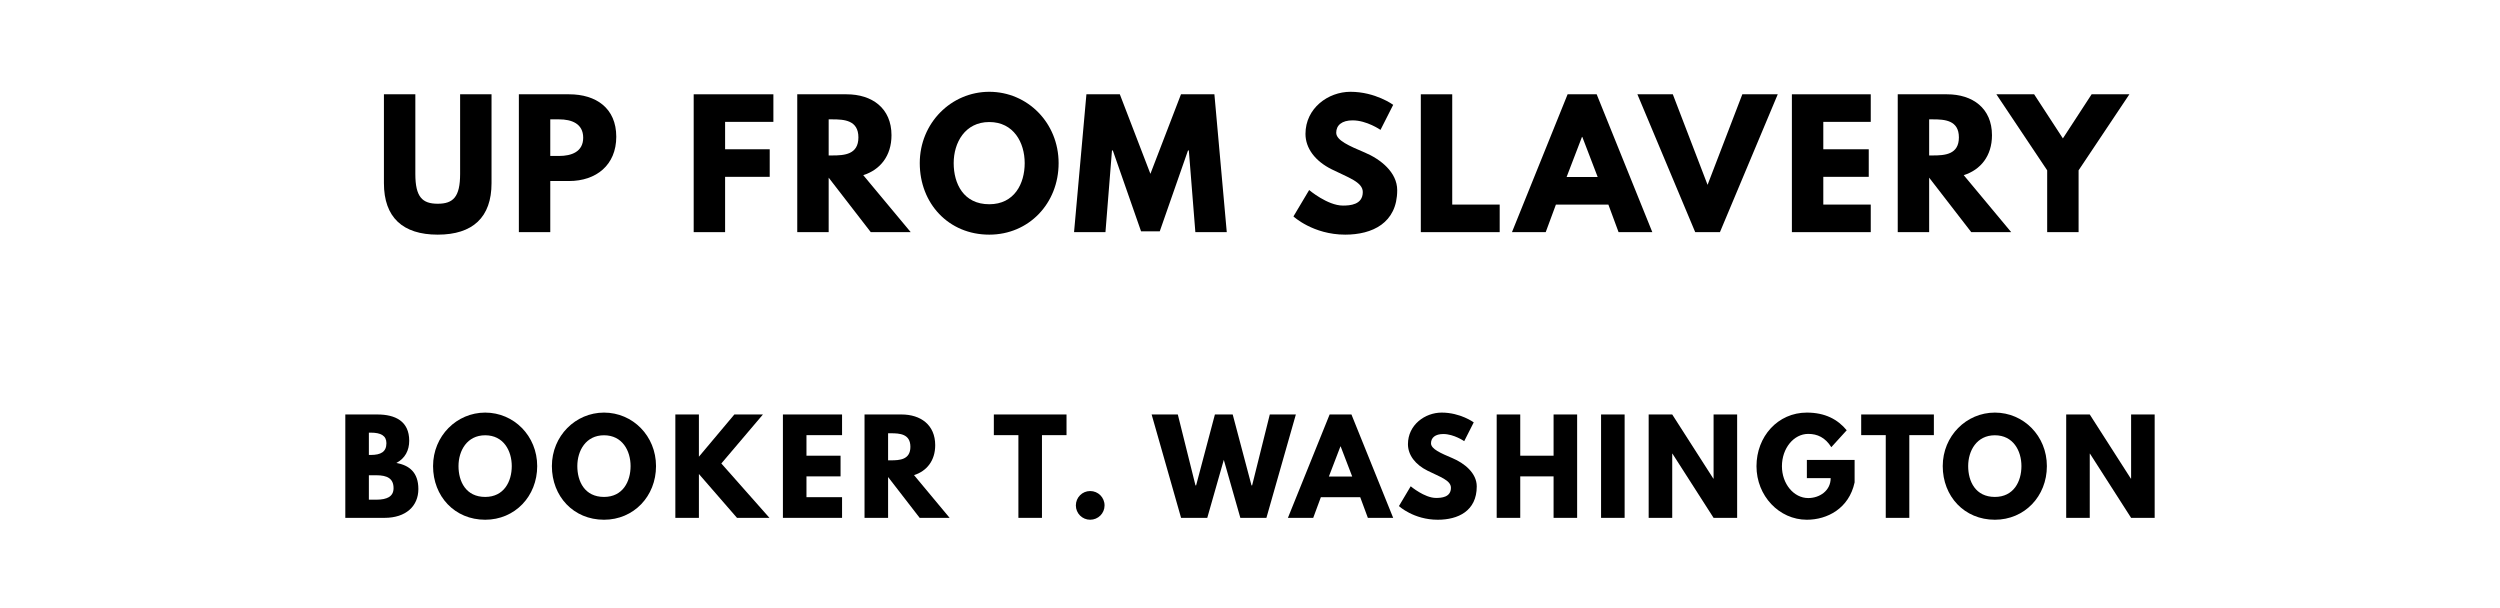
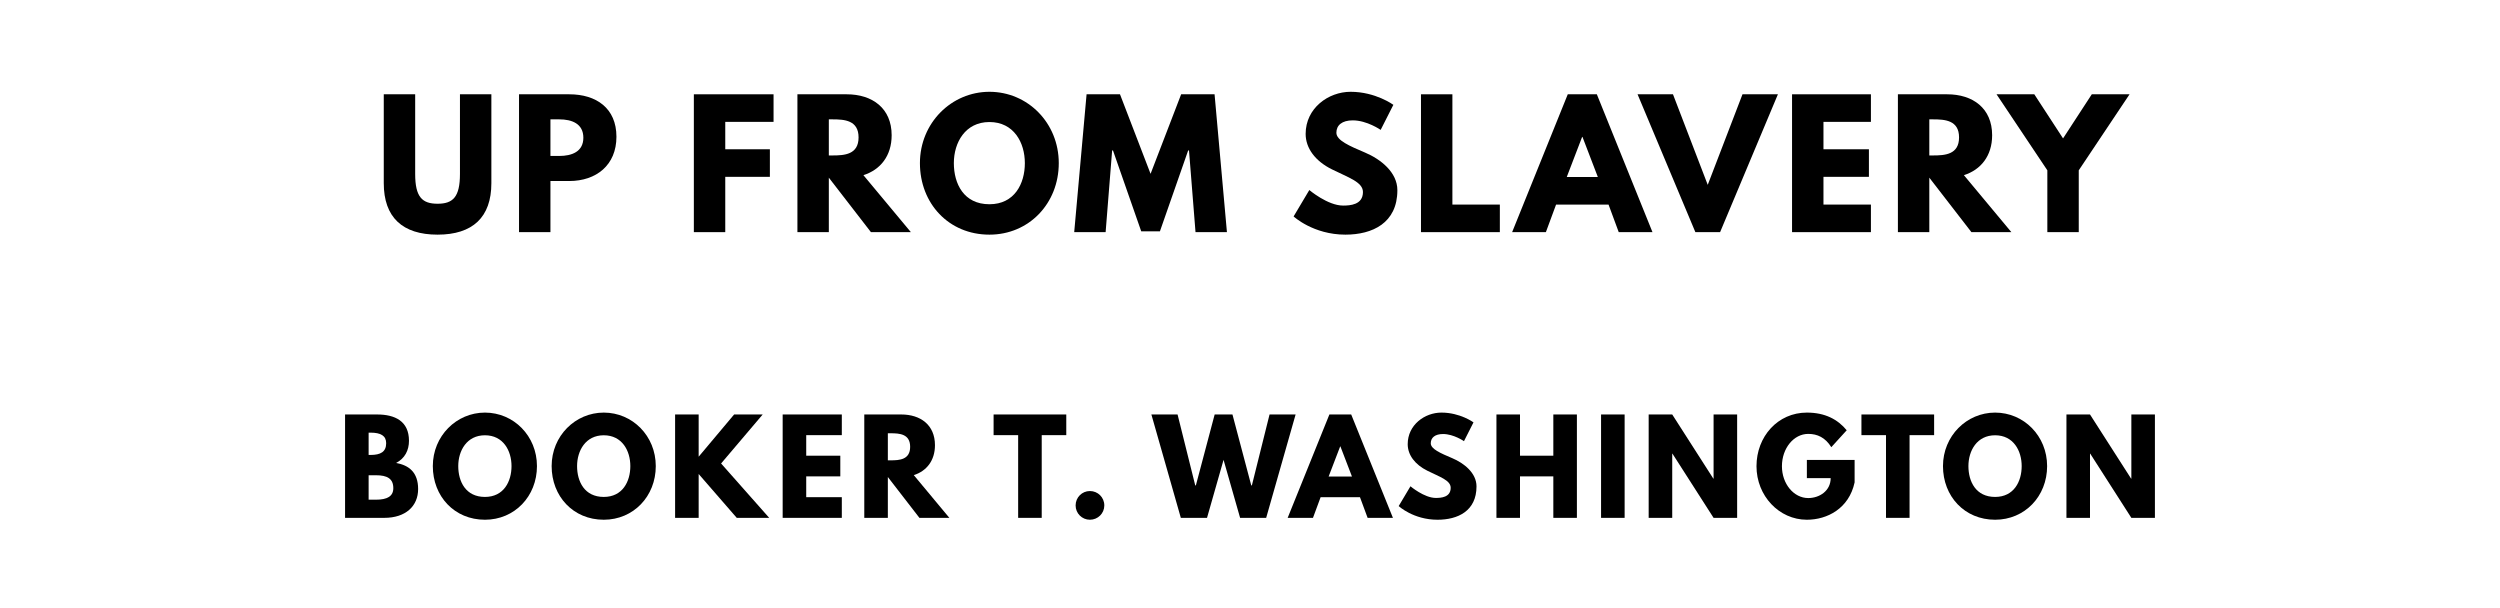
<svg xmlns="http://www.w3.org/2000/svg" version="1.1" viewBox="0 0 1400 340">
-   <g aria-label="UP FROM SLAVERY">
-     <path d="m 275.257,52.807 h -17.591 v 44.632 c 0,12.912 -3.93,16.655 -12.538,16.655 -8.608,0 -12.538,-3.743 -12.538,-16.655 v -44.632 h -17.591 v 49.778 c 0,19.088 10.48,28.819 30.129,28.819 19.649,0 30.129,-9.731 30.129,-28.819 z" />
-     <path d="M 290.563,52.807 V 130 h 17.591 v -28.632 h 10.573 c 15.064,0 26.386,-8.889 26.386,-24.795 0,-16 -11.322,-23.766 -26.386,-23.766 z m 17.591,34.526 V 66.842 h 4.959 c 6.924,0 13.474,2.339 13.474,10.292 0,7.86 -6.55,10.199 -13.474,10.199 z" />
-     <path d="M 433.096,52.807 H 388.465 V 130 h 17.591 V 99.029 h 24.982 V 83.591 H 406.056 V 68.246 h 27.041 z" />
-     <path d="M 446.462,52.807 V 130 h 17.591 V 99.497 L 487.632,130 h 22.363 l -26.573,-31.906 c 9.45,-2.994 15.813,-10.76 15.813,-22.363 0,-15.158 -10.854,-22.924 -25.17,-22.924 z m 17.591,34.246 V 66.842 h 2.058 c 6.643,0 14.596,0.468 14.596,10.105 0,9.637 -7.953,10.105 -14.596,10.105 z" />
-     <path d="m 515.069,91.357 c 0,22.55 16.094,40.047 38.924,40.047 22.175,0 38.83,-17.497 38.83,-40.047 0,-22.55 -17.404,-39.953 -38.83,-39.953 -21.24,0 -38.924,17.404 -38.924,39.953 z m 18.994,0 c 0,-11.509 6.363,-23.018 19.93,-23.018 13.661,0 19.836,11.509 19.836,23.018 0,11.509 -5.801,23.018 -19.836,23.018 -14.409,0 -19.93,-11.509 -19.93,-23.018 z" />
-     <path d="m 669.398,130 h 17.591 L 680.064,52.807 H 661.351 L 644.228,97.345 627.105,52.807 H 608.392 L 601.468,130 h 17.591 l 3.649,-45.754 h 0.468 l 15.813,45.287 h 10.48 l 15.813,-45.287 h 0.468 z" />
-     <path d="m 756.237,51.404 c -12.444,0 -25.17,9.17 -25.17,23.579 0,8.047 5.427,15.251 14.69,19.836 9.17,4.585 17.404,7.111 17.404,12.725 0,7.205 -7.298,7.579 -11.135,7.579 -8.608,0 -18.901,-8.702 -18.901,-8.702 l -8.795,14.784 c 0,0 10.947,10.199 29.006,10.199 15.064,0 29.099,-6.456 29.099,-24.889 0,-10.105 -9.45,-17.404 -18.058,-21.053 -8.795,-3.743 -16.094,-6.83 -16.094,-11.135 0,-4.211 3.181,-6.924 9.17,-6.924 7.953,0 15.626,5.333 15.626,5.333 l 7.111,-14.035 c 0,0 -9.918,-7.298 -23.953,-7.298 z" />
-     <path d="M 813.249,52.807 H 795.658 V 130 h 44.164 v -15.439 h -26.573 z" />
-     <path d="m 894.139,52.807 h -16.281 L 846.7,130 h 18.901 l 5.708,-15.439 h 29.38 L 906.396,130 h 18.901 z m 0.561,46.316 h -17.404 l 8.608,-22.456 h 0.187 z" />
-     <path d="m 949.316,130 h 13.848 L 995.538,52.807 H 975.702 L 956.24,103.52 936.778,52.807 h -19.836 z" />
-     <path d="m 1047.621,52.807 h -44.164 V 130 h 44.164 v -15.439 h -26.573 V 99.029 h 25.45 V 83.591 h -25.45 V 68.246 h 26.573 z" />
-     <path d="M 1062.734,52.807 V 130 h 17.591 V 99.497 L 1103.903,130 h 22.363 L 1099.693,98.094 c 9.45,-2.994 15.813,-10.76 15.813,-22.363 0,-15.158 -10.854,-22.924 -25.17,-22.924 z m 17.591,34.246 V 66.842 h 2.058 c 6.643,0 14.597,0.468 14.597,10.105 0,9.637 -7.953,10.105 -14.597,10.105 z" />
-     <path d="m 1117.975,52.807 28.444,42.573 V 130 h 17.591 V 95.38 l 28.444,-42.573 h -21.146 l -16.094,24.702 -16.093,-24.702 z" />
+   <g>
+     <path d="m 275.166,52.807 -17.591,0 0,44.632 c 0,12.912 -3.93,16.655 -12.538,16.655 -8.608,0 -12.538,-3.743 -12.538,-16.655 l 0,-44.632 -17.591,0 0,49.778 c 0,19.088 10.48,28.819 30.129,28.819 19.649,0 30.129,-9.731 30.129,-28.819 l 0,-49.778 z" />
+     <path d="m 290.654,52.807 0,77.193 17.591,0 0,-28.632 10.573,0 c 15.064,0 26.386,-8.889 26.386,-24.795 0,-16 -11.322,-23.766 -26.386,-23.766 l -28.164,0 z m 17.591,34.526 0,-20.491 4.959,0 c 6.924,0 13.474,2.339 13.474,10.292 0,7.86 -6.55,10.199 -13.474,10.199 l -4.959,0 z" />
+     <path d="m 433.188,52.807 -44.632,0 0,77.193 17.591,0 0,-30.971 24.982,0 0,-15.439 -24.982,0 0,-15.345 27.041,0 0,-15.439 z" />
+     <path d="m 446.553,52.807 0,77.193 17.591,0 0,-30.503 L 487.723,130 l 22.363,0 -26.573,-31.906 c 9.45,-2.994 15.813,-10.76 15.813,-22.363 0,-15.158 -10.854,-22.924 -25.17,-22.924 l -27.602,0 z m 17.591,34.246 0,-20.211 2.058,0 c 6.643,0 14.596,0.468 14.596,10.105 0,9.637 -7.953,10.105 -14.596,10.105 l -2.058,0 z" />
+     <path d="m 515.16,91.357 c 0,22.55 16.094,40.047 38.924,40.047 22.175,0 38.83,-17.497 38.83,-40.047 0,-22.55 -17.404,-39.953 -38.83,-39.953 -21.24,0 -38.924,17.404 -38.924,39.953 z m 18.994,0 c 0,-11.509 6.363,-23.018 19.93,-23.018 13.661,0 19.836,11.509 19.836,23.018 0,11.509 -5.801,23.018 -19.836,23.018 -14.409,0 -19.93,-11.509 -19.93,-23.018 z" />
+     <path d="m 669.489,130 17.591,0 -6.924,-77.193 -18.713,0 -17.123,44.538 -17.123,-44.538 -18.713,0 L 601.559,130 l 17.591,0 3.649,-45.754 0.468,0 15.813,45.287 10.48,0 15.813,-45.287 0.468,0 L 669.489,130 Z" />
+     <path d="m 756.328,51.404 c -12.444,0 -25.17,9.17 -25.17,23.579 0,8.047 5.427,15.251 14.69,19.836 9.17,4.585 17.404,7.111 17.404,12.725 0,7.205 -7.298,7.579 -11.134,7.579 -8.608,0 -18.901,-8.702 -18.901,-8.702 l -8.795,14.784 c 0,0 10.947,10.199 29.006,10.199 15.064,0 29.099,-6.456 29.099,-24.889 0,-10.105 -9.45,-17.404 -18.058,-21.053 -8.795,-3.743 -16.094,-6.83 -16.094,-11.135 0,-4.211 3.181,-6.924 9.17,-6.924 7.953,0 15.626,5.333 15.626,5.333 l 7.111,-14.035 c 0,0 -9.918,-7.298 -23.953,-7.298 z" />
+     <path d="m 813.34,52.807 -17.591,0 0,77.193 44.164,0 0,-15.439 -26.573,0 0,-61.754 z" />
+     <path d="m 894.23,52.807 -16.281,0 L 846.792,130 l 18.901,0 5.708,-15.439 29.38,0 5.708,15.439 18.901,0 -31.158,-77.193 z m 0.561,46.316 -17.404,0 8.608,-22.456 0.187,0 8.608,22.456 z" />
+     <path d="m 949.407,130 13.848,0 32.374,-77.193 -19.836,0 -19.462,50.713 -19.462,-50.713 -19.836,0 L 949.407,130 Z" />
+     <path d="m 1047.713,52.807 -44.164,0 0,77.193 44.164,0 0,-15.439 -26.573,0 0,-15.532 25.45,0 0,-15.439 -25.45,0 0,-15.345 26.573,0 0,-15.439 z" />
+     <path d="m 1062.825,52.807 0,77.193 17.591,0 0,-30.503 23.579,30.503 22.363,0 -26.573,-31.906 c 9.45,-2.994 15.813,-10.76 15.813,-22.363 0,-15.158 -10.854,-22.924 -25.17,-22.924 l -27.602,0 z m 17.591,34.246 0,-20.211 2.058,0 c 6.643,0 14.597,0.468 14.597,10.105 0,9.637 -7.953,10.105 -14.597,10.105 l -2.058,0 z" />
+     <path d="m 1118.066,52.807 28.445,42.573 0,34.62 17.591,0 0,-34.62 28.445,-42.573 -21.146,0 -16.094,24.702 -16.094,-24.702 -21.146,0 z" />
  </g>
-   <g aria-label="BOOKER T. WASHINGTON">
-     <path d="M 193.374,232.105 V 290 h 21.965 c 12,0 18.947,-6.596 18.947,-16.14 0,-9.333 -5.123,-13.333 -12.351,-14.596 4.912,-2.526 7.228,-7.088 7.228,-12.421 0,-11.018 -7.86,-14.737 -17.825,-14.737 z m 13.193,22.667 V 242.281 h 1.053 c 5.754,0 8.772,1.754 8.772,5.895 0,4.842 -3.088,6.596 -8.772,6.596 z m 0,25.053 v -13.684 h 4.14 c 6.246,0 9.684,1.895 9.684,7.228 0,4.561 -3.439,6.456 -9.684,6.456 z" />
-     <path d="m 242.516,261.018 c 0,16.912 12.07,30.035 29.193,30.035 16.632,0 29.123,-13.123 29.123,-30.035 0,-16.912 -13.053,-29.965 -29.123,-29.965 -15.93,0 -29.193,13.053 -29.193,29.965 z m 14.246,0 c 0,-8.632 4.772,-17.263 14.947,-17.263 10.246,0 14.877,8.632 14.877,17.263 0,8.632 -4.351,17.263 -14.877,17.263 -10.807,0 -14.947,-8.632 -14.947,-17.263 z" />
-     <path d="m 309.056,261.018 c 0,16.912 12.07,30.035 29.193,30.035 16.632,0 29.123,-13.123 29.123,-30.035 0,-16.912 -13.053,-29.965 -29.123,-29.965 -15.93,0 -29.193,13.053 -29.193,29.965 z m 14.246,0 c 0,-8.632 4.772,-17.263 14.947,-17.263 10.246,0 14.877,8.632 14.877,17.263 0,8.632 -4.351,17.263 -14.877,17.263 -10.807,0 -14.947,-8.632 -14.947,-17.263 z" />
-     <path d="m 430.895,290 -26.947,-30.456 23.298,-27.439 h -16 l -19.86,23.649 V 232.105 H 378.194 V 290 h 13.193 V 265.439 L 412.72,290 Z" />
-     <path d="M 471.552,232.105 H 438.429 V 290 h 33.123 v -11.579 h -19.93 v -11.649 h 19.088 v -11.579 h -19.088 v -11.509 h 19.93 z" />
-     <path d="M 484.137,232.105 V 290 h 13.193 V 267.123 L 515.014,290 h 16.772 l -19.93,-23.93 c 7.088,-2.246 11.86,-8.07 11.86,-16.772 0,-11.368 -8.14,-17.193 -18.877,-17.193 z m 13.193,25.684 v -15.158 h 1.544 c 4.982,0 10.947,0.351 10.947,7.579 0,7.228 -5.965,7.579 -10.947,7.579 z" />
-     <path d="m 556.551,243.684 h 13.754 V 290 h 13.193 v -46.316 h 13.754 v -11.579 h -40.702 z" />
-     <path d="m 610.481,274.982 c -4.421,0 -8,3.579 -8,8.07 0,4.421 3.579,8 8,8 4.491,0 8.07,-3.579 8.07,-8 0,-4.491 -3.579,-8.07 -8.07,-8.07 z" />
-     <path d="m 694.594,290 h 14.596 l 16.491,-57.895 h -14.597 l -9.895,39.719 h -0.351 l -10.526,-39.719 h -9.965 l -10.526,39.719 h -0.351 l -9.895,-39.719 H 644.91 L 661.401,290 h 14.667 l 9.263,-32.491 z" />
-     <path d="M 756.808,232.105 H 744.597 L 721.229,290 h 14.175 l 4.281,-11.579 h 22.035 L 766.001,290 h 14.175 z m 0.421,34.737 H 744.176 L 750.632,250 h 0.14 z" />
-     <path d="m 807.328,231.053 c -9.333,0 -18.877,6.877 -18.877,17.684 0,6.035 4.07,11.439 11.018,14.877 6.877,3.439 13.053,5.333 13.053,9.544 0,5.404 -5.474,5.684 -8.351,5.684 -6.456,0 -14.175,-6.526 -14.175,-6.526 l -6.596,11.088 c 0,0 8.211,7.649 21.754,7.649 11.298,0 21.825,-4.842 21.825,-18.667 0,-7.579 -7.088,-13.053 -13.544,-15.789 -6.596,-2.807 -12.07,-5.123 -12.07,-8.351 0,-3.158 2.386,-5.193 6.877,-5.193 5.965,0 11.719,4 11.719,4 l 5.333,-10.526 c 0,0 -7.439,-5.474 -17.965,-5.474 z" />
-     <path d="m 851.337,266.772 h 18.667 V 290 h 13.193 v -57.895 h -13.193 v 23.088 H 851.337 V 232.105 H 838.144 V 290 h 13.193 z" />
-     <path d="M 909.791,232.105 H 896.598 V 290 h 13.193 z" />
-     <path d="m 936.447,254.07 h 0.14 L 959.605,290 h 13.193 v -57.895 h -13.193 v 35.93 h -0.14 L 936.447,232.105 H 923.254 V 290 h 13.193 z" />
-     <path d="m 1038.582,257.579 h -26.737 v 10.175 h 13.333 c 0,7.088 -6.246,11.158 -12.561,11.158 -8.14,0 -14.737,-8 -14.737,-17.825 0,-10.035 6.596,-18.105 14.737,-18.105 5.123,0 9.544,2.035 12.912,7.439 l 8.632,-9.474 c -5.053,-6.105 -12.14,-9.895 -22.316,-9.895 -16.281,0 -28.211,13.404 -28.211,30.035 0,16.561 12.632,29.965 28.211,29.965 11.368,0 23.579,-6.246 26.737,-20.912 z" />
-     <path d="m 1042.269,243.684 h 13.754 V 290 h 13.193 v -46.316 h 13.754 v -11.579 h -40.702 z" />
-     <path d="m 1087.933,261.018 c 0,16.912 12.07,30.035 29.193,30.035 16.632,0 29.123,-13.123 29.123,-30.035 0,-16.912 -13.053,-29.965 -29.123,-29.965 -15.93,0 -29.193,13.053 -29.193,29.965 z m 14.246,0 c 0,-8.632 4.772,-17.263 14.947,-17.263 10.246,0 14.877,8.632 14.877,17.263 0,8.632 -4.351,17.263 -14.877,17.263 -10.807,0 -14.947,-8.632 -14.947,-17.263 z" />
-     <path d="m 1170.263,254.07 h 0.14 L 1193.42,290 h 13.193 v -57.895 h -13.193 v 35.93 h -0.14 l -23.018,-35.93 h -13.193 V 290 h 13.193 z" />
+   <g>
+     <path d="m 193.237,232.105 0,57.895 21.965,0 c 12,0 18.947,-6.596 18.947,-16.14 0,-9.333 -5.123,-13.333 -12.351,-14.596 4.912,-2.526 7.228,-7.088 7.228,-12.421 0,-11.018 -7.86,-14.737 -17.825,-14.737 l -17.965,0 z m 13.193,22.667 0,-12.491 1.053,0 c 5.754,0 8.772,1.754 8.772,5.895 0,4.842 -3.088,6.596 -8.772,6.596 l -1.053,0 z m 0,25.053 0,-13.684 4.14,0 c 6.246,0 9.684,1.895 9.684,7.228 0,4.561 -3.439,6.456 -9.684,6.456 l -4.14,0 z" />
+     <path d="m 242.379,261.018 c 0,16.912 12.07,30.035 29.193,30.035 16.632,0 29.123,-13.123 29.123,-30.035 0,-16.912 -13.053,-29.965 -29.123,-29.965 -15.93,0 -29.193,13.053 -29.193,29.965 z m 14.246,0 c 0,-8.632 4.772,-17.263 14.947,-17.263 10.246,0 14.877,8.632 14.877,17.263 0,8.632 -4.351,17.263 -14.877,17.263 -10.807,0 -14.947,-8.632 -14.947,-17.263 z" />
+     <path d="m 308.919,261.018 c 0,16.912 12.07,30.035 29.193,30.035 16.632,0 29.123,-13.123 29.123,-30.035 0,-16.912 -13.053,-29.965 -29.123,-29.965 -15.93,0 -29.193,13.053 -29.193,29.965 z m 14.246,0 c 0,-8.632 4.772,-17.263 14.947,-17.263 10.246,0 14.877,8.632 14.877,17.263 0,8.632 -4.351,17.263 -14.877,17.263 -10.807,0 -14.947,-8.632 -14.947,-17.263 z" />
+     <path d="m 430.758,290 -26.947,-30.456 23.298,-27.439 -16,0 -19.86,23.649 0,-23.649 -13.193,0 0,57.895 13.193,0 0,-24.561 21.333,24.561 18.175,0 z" />
+     <path d="m 471.415,232.105 -33.123,0 0,57.895 33.123,0 0,-11.579 -19.93,0 0,-11.649 19.088,0 0,-11.579 -19.088,0 0,-11.509 19.93,0 0,-11.579 z" />
+     <path d="m 483.999,232.105 0,57.895 13.193,0 0,-22.877 17.684,22.877 16.772,0 -19.93,-23.93 c 7.088,-2.246 11.86,-8.07 11.86,-16.772 0,-11.368 -8.14,-17.193 -18.877,-17.193 l -20.702,0 z m 13.193,25.684 0,-15.158 1.544,0 c 4.982,0 10.947,0.351 10.947,7.579 0,7.228 -5.965,7.579 -10.947,7.579 l -1.544,0 z" />
+     <path d="m 556.414,243.684 13.754,0 0,46.316 13.193,0 0,-46.316 13.754,0 0,-11.579 -40.702,0 0,11.579 z" />
+     <path d="m 610.344,274.982 c -4.421,0 -8,3.579 -8,8.07 0,4.421 3.579,8 8,8 4.491,0 8.07,-3.579 8.07,-8 0,-4.491 -3.579,-8.07 -8.07,-8.07 z" />
+     <path d="m 694.457,290 14.596,0 16.491,-57.895 -14.596,0 -9.895,39.719 -0.351,0 -10.526,-39.719 -9.965,0 -10.526,39.719 -0.351,0 -9.895,-39.719 -14.667,0 16.491,57.895 14.667,0 9.263,-32.491 L 694.457,290 Z" />
+     <path d="m 756.671,232.105 -12.211,0 L 721.092,290 l 14.175,0 4.281,-11.579 22.035,0 4.281,11.579 14.175,0 -23.368,-57.895 z m 0.421,34.737 -13.053,0 6.456,-16.842 0.14,0 6.456,16.842 z" />
+     <path d="m 807.191,231.053 c -9.333,0 -18.877,6.877 -18.877,17.684 0,6.035 4.07,11.439 11.018,14.877 6.877,3.439 13.053,5.333 13.053,9.544 0,5.404 -5.474,5.684 -8.351,5.684 -6.456,0 -14.175,-6.526 -14.175,-6.526 l -6.596,11.088 c 0,0 8.211,7.649 21.754,7.649 11.298,0 21.825,-4.842 21.825,-18.667 0,-7.579 -7.088,-13.053 -13.544,-15.789 -6.596,-2.807 -12.07,-5.123 -12.07,-8.351 0,-3.158 2.386,-5.193 6.877,-5.193 5.965,0 11.719,4 11.719,4 l 5.333,-10.526 c 0,0 -7.439,-5.474 -17.965,-5.474 z" />
+     <path d="m 851.2,266.772 18.667,0 0,23.228 13.193,0 0,-57.895 -13.193,0 0,23.088 -18.667,0 0,-23.088 -13.193,0 0,57.895 13.193,0 0,-23.228 z" />
+     <path d="m 909.791,232.105 -13.193,0 0,57.895 13.193,0 0,-57.895 z" />
+     <path d="m 936.447,254.07 0.14,0 23.018,35.93 13.193,0 0,-57.895 -13.193,0 0,35.93 -0.14,0 -23.018,-35.93 -13.193,0 0,57.895 13.193,0 0,-35.93 z" />
+     <path d="m 1038.582,257.579 -26.737,0 0,10.175 13.333,0 c 0,7.088 -6.246,11.158 -12.561,11.158 -8.14,0 -14.737,-8 -14.737,-17.825 0,-10.035 6.596,-18.105 14.737,-18.105 5.123,0 9.544,2.035 12.912,7.439 l 8.632,-9.474 c -5.053,-6.105 -12.14,-9.895 -22.316,-9.895 -16.281,0 -28.21,13.404 -28.21,30.035 0,16.561 12.632,29.965 28.21,29.965 11.368,0 23.579,-6.246 26.737,-20.912 l 0,-12.561 z" />
+     <path d="m 1042.406,243.684 13.754,0 0,46.316 13.193,0 0,-46.316 13.754,0 0,-11.579 -40.702,0 0,11.579 z" />
+     <path d="m 1088.07,261.018 c 0,16.912 12.07,30.035 29.193,30.035 16.632,0 29.123,-13.123 29.123,-30.035 0,-16.912 -13.053,-29.965 -29.123,-29.965 -15.93,0 -29.193,13.053 -29.193,29.965 z m 14.246,0 c 0,-8.632 4.772,-17.263 14.947,-17.263 10.246,0 14.877,8.632 14.877,17.263 0,8.632 -4.351,17.263 -14.877,17.263 -10.807,0 -14.947,-8.632 -14.947,-17.263 z" />
+     <path d="m 1170.4,254.07 0.14,0 23.018,35.93 13.193,0 0,-57.895 -13.193,0 0,35.93 -0.14,0 -23.017,-35.93 -13.193,0 0,57.895 13.193,0 0,-35.93 z" />
  </g>
</svg>
